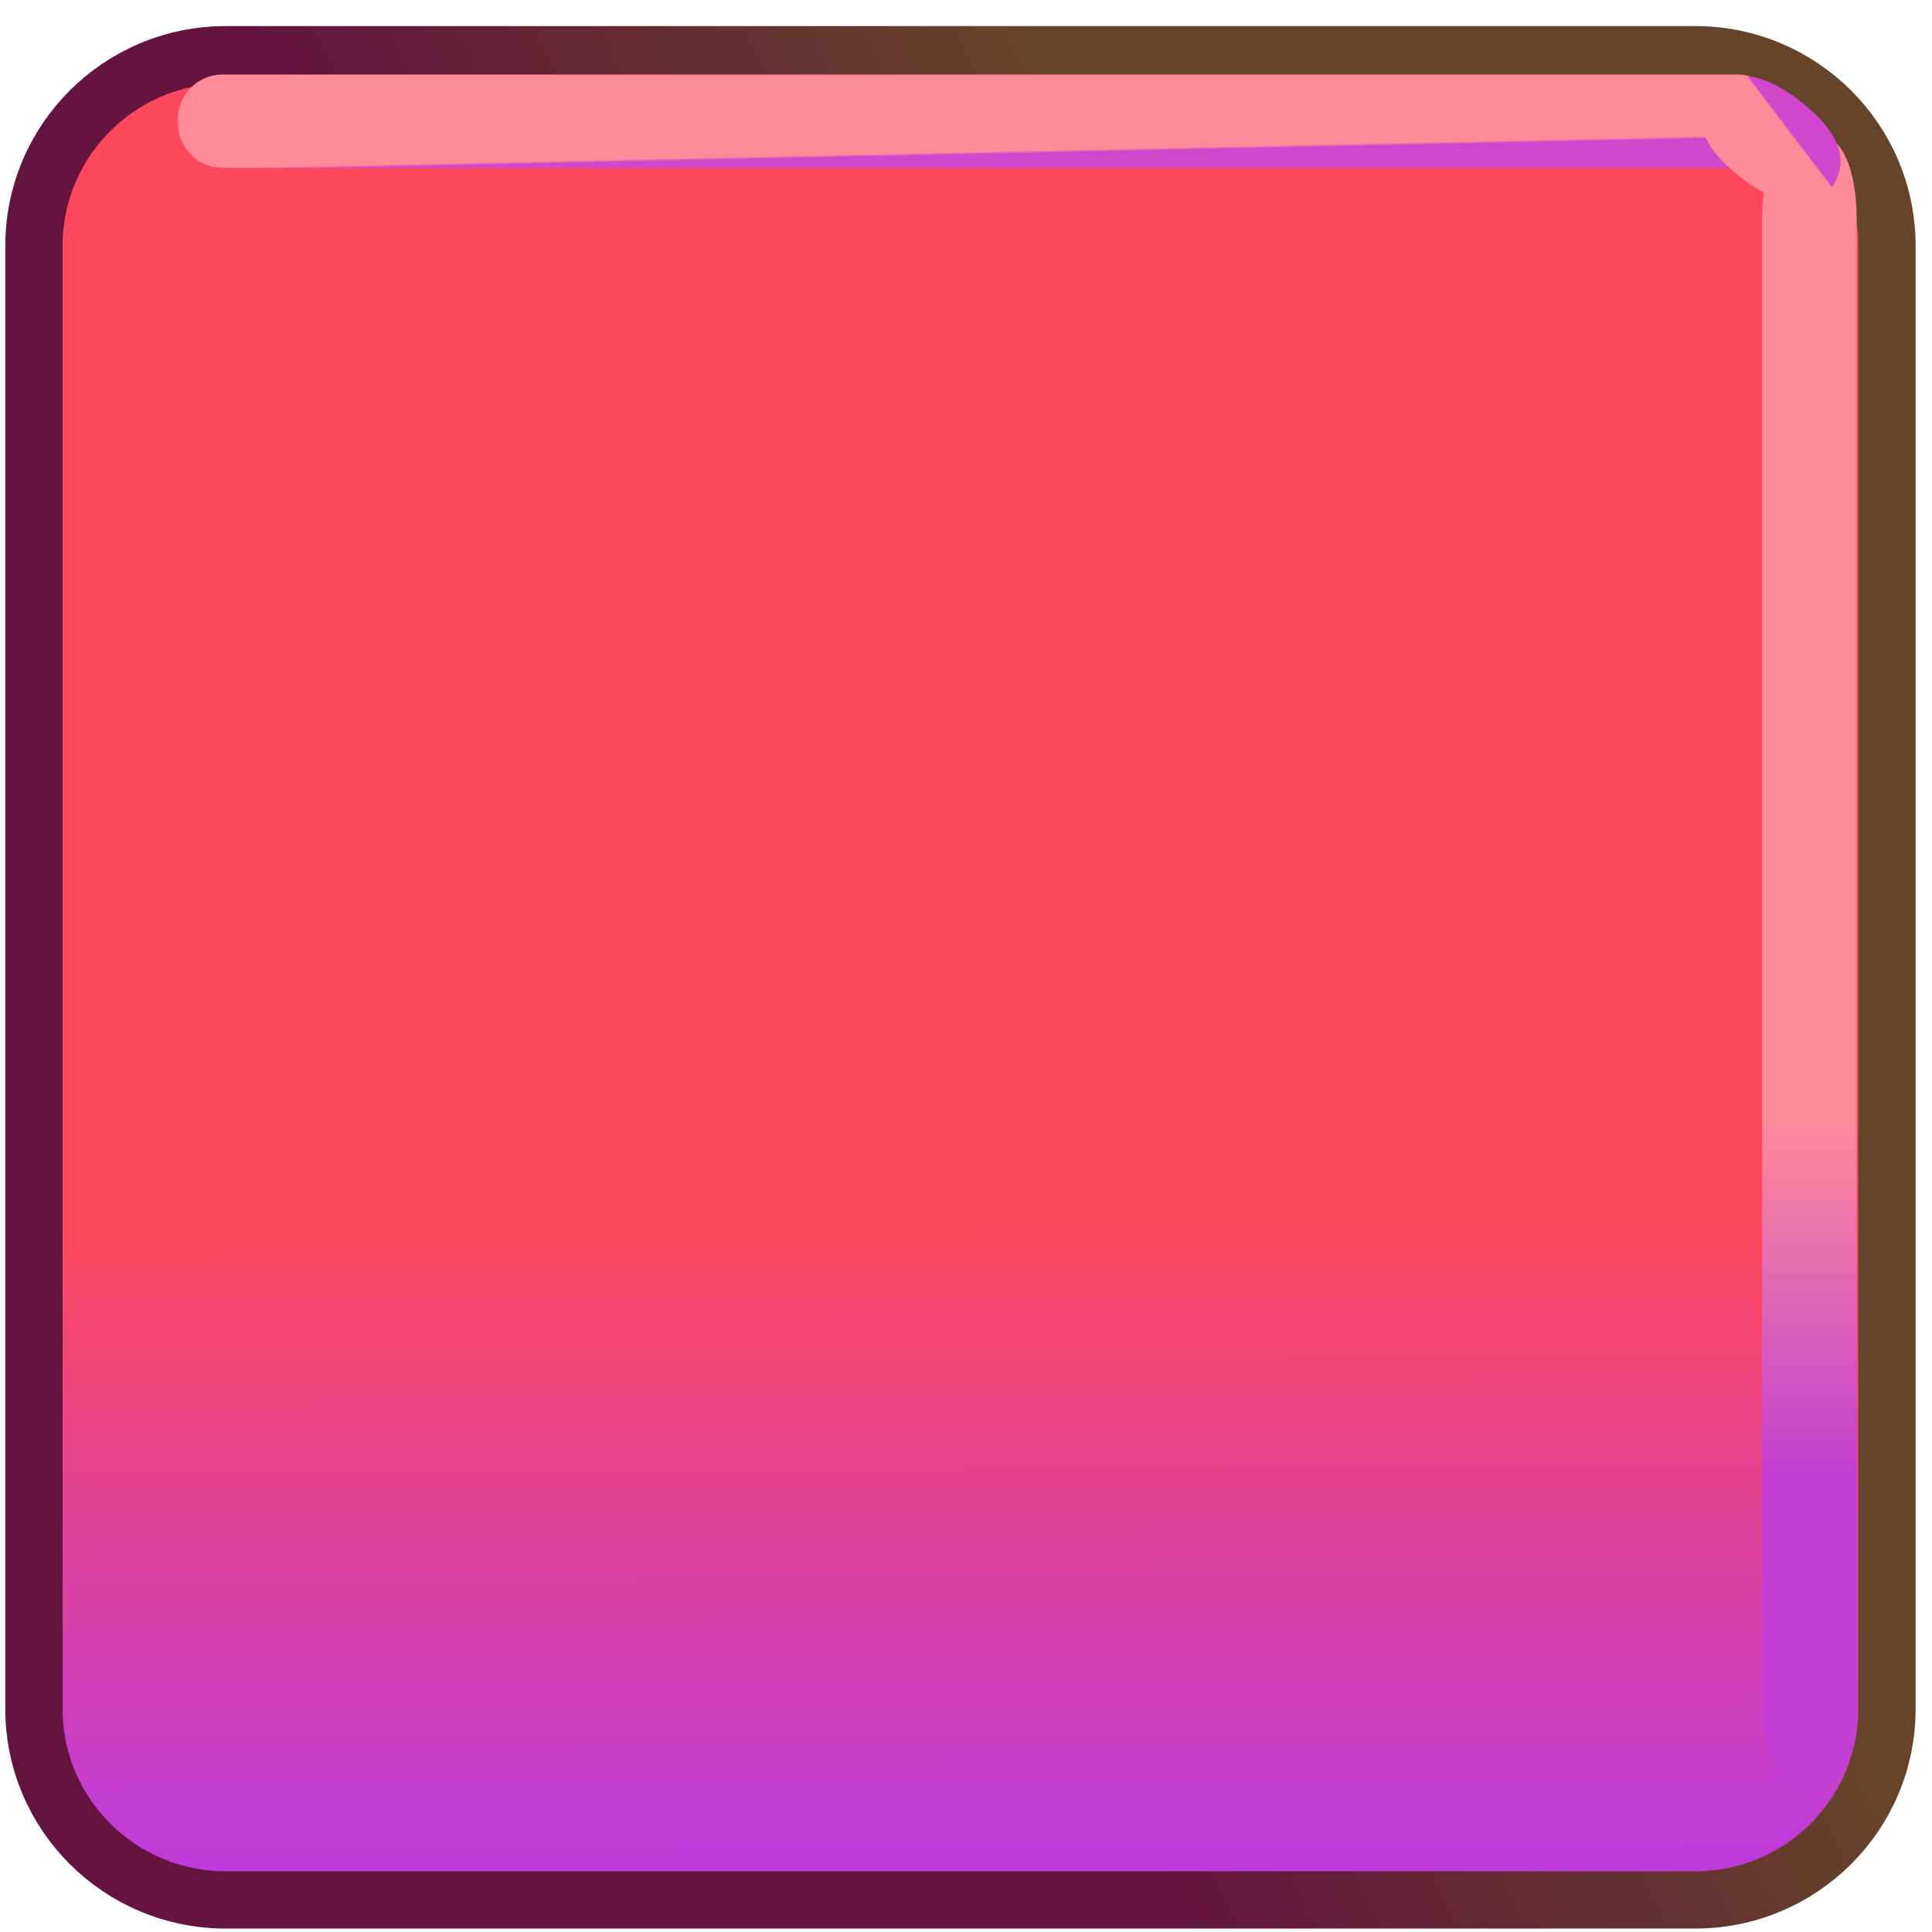
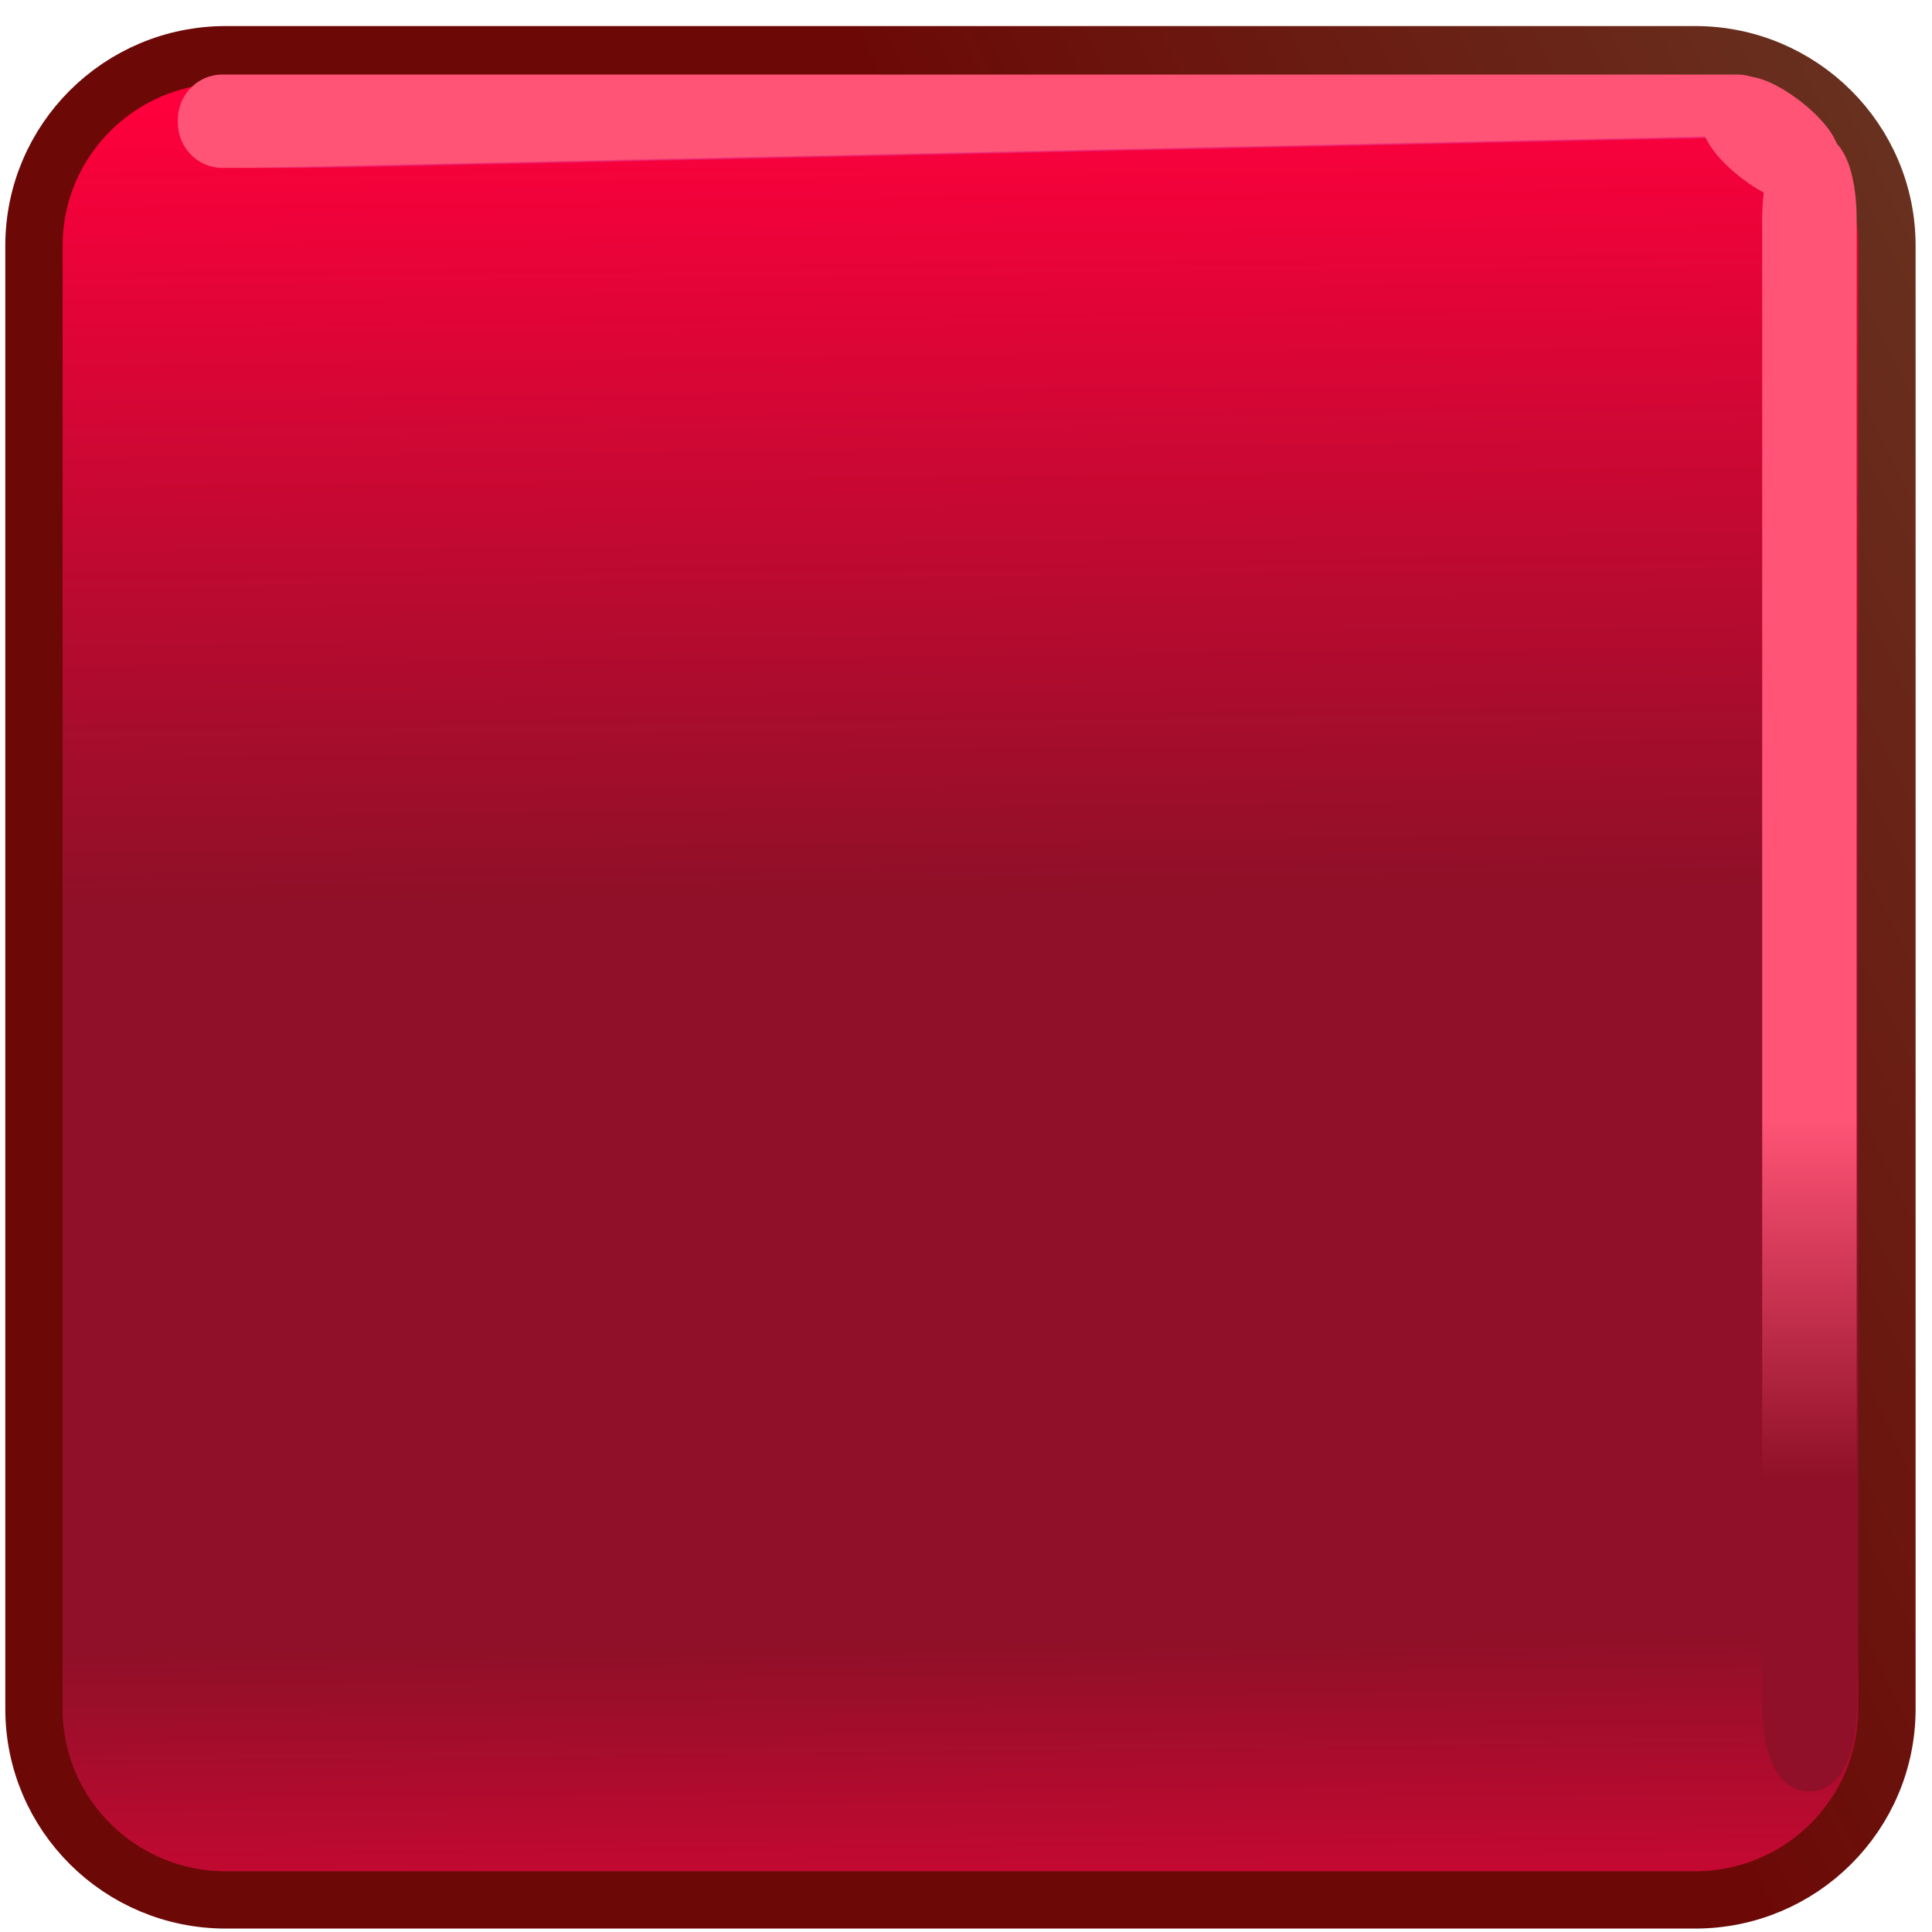
- <svg xmlns="http://www.w3.org/2000/svg" width="245.761pt" height="245.761pt" viewBox="0 0 245.761 245.761">
-   <defs>
-     <linearGradient id="gradient0" gradientUnits="objectBoundingBox" x1="0.383" y1="0.371" x2="0.385" y2="1.111" spreadMethod="pad">
-       <stop stop-color="#ff485d" offset="0.353" stop-opacity="1" />
-       <stop stop-color="#ad39ff" offset="0.937" stop-opacity="1" />
-       <stop stop-color="#f8ca4c" offset="1" stop-opacity="1" />
+ <svg xmlns="http://www.w3.org/2000/svg" width="245.761pt" height="245.761pt" viewBox="0 0 245.761 245.761" version="1.1" id="svg35">
+   <defs id="defs29">
+     <linearGradient id="gradient0" gradientUnits="userSpaceOnUse" x1="87.962" y1="5.34" x2="91.057" y2="269.913" spreadMethod="pad" gradientTransform="scale(1.002042,0.9979618)">
+       <stop stop-color="#ff485d" offset="0" stop-opacity="1" id="stop2" style="stop-color:#ff003c;stop-opacity:1;" />
+       <stop stop-color="#ff485d" offset="0.393" stop-opacity="1" id="stop1015" style="stop-color:#8f1028;stop-opacity:1;" />
+       <stop stop-color="#ad39ff" offset="0.758" stop-opacity="1" id="stop4" style="stop-color:#8f1028;stop-opacity:1;" />
+       <stop stop-color="#ad39ff" offset="1" stop-opacity="1" id="stop1013" style="stop-color:#ff003c;stop-opacity:1;" />
    </linearGradient>
    <linearGradient id="gradient1" gradientUnits="objectBoundingBox" x1="-0.249" y1="1.022" x2="1.347" y2="0.245" spreadMethod="pad">
-       <stop stop-color="#64143e" offset="0.442" stop-opacity="1" />
-       <stop stop-color="#66442a" offset="0.651" stop-opacity="1" />
+       <stop stop-color="#64143e" offset="0.602" stop-opacity="1" id="stop9" style="stop-color:#6c0907;stop-opacity:1;" />
+       <stop stop-color="#66442a" offset="1" stop-opacity="1" id="stop11" />
    </linearGradient>
    <linearGradient id="gradient2" gradientUnits="objectBoundingBox" x1="0" y1="0" x2="1" y2="1" spreadMethod="pad">
-       <stop stop-color="#ff8b98" offset="0.961" stop-opacity="1" />
-       <stop stop-color="#d146cc" offset="1" stop-opacity="1" />
+       <stop stop-color="#ff8b98" offset="0.961" stop-opacity="1" id="stop14" style="stop-color:#ff5476;stop-opacity:1;" />
+       <stop stop-color="#d146cc" offset="1" stop-opacity="1" id="stop16" style="stop-color:#d146cc;stop-opacity:0.004;" />
    </linearGradient>
    <linearGradient id="gradient3" gradientUnits="objectBoundingBox" x1="1" y1="0.009" x2="1" y2="1" spreadMethod="pad">
-       <stop stop-color="#ff8b98" offset="0.595" stop-opacity="1" />
-       <stop stop-color="#c33dd4" offset="0.827" stop-opacity="1" />
+       <stop stop-color="#ff8b98" offset="0.595" stop-opacity="1" id="stop19" style="stop-color:#ff5476;stop-opacity:1;" />
+       <stop stop-color="#c33dd4" offset="0.827" stop-opacity="1" id="stop21" style="stop-color:#8f1028;stop-opacity:1;" />
    </linearGradient>
    <linearGradient id="gradient4" gradientUnits="objectBoundingBox" x1="0" y1="0" x2="1" y2="1" spreadMethod="pad">
-       <stop stop-color="#ff8b98" offset="0.961" stop-opacity="1" />
-       <stop stop-color="#d146cc" offset="1" stop-opacity="1" />
+       <stop stop-color="#ff8b98" offset="0.961" stop-opacity="1" id="stop24" style="stop-color:#ff5476;stop-opacity:1;" />
+       <stop stop-color="#d146cc" offset="1" stop-opacity="1" id="stop26" style="stop-color:#ff5476;stop-opacity:1;" />
    </linearGradient>
  </defs>
-   <rect id="shape0" transform="matrix(0.9846154 0 0 0.9846154 4.32 6.960004)" fill="url(#gradient0)" fill-rule="evenodd" stroke="url(#gradient1)" stroke-width="7.404" stroke-linecap="square" stroke-linejoin="bevel" width="239.393" height="238.387" rx="24.781" ry="24.677" />
+   <rect id="shape0" fill="url(#gradient0)" fill-rule="evenodd" stroke="url(#gradient1)" stroke-width="7.404" stroke-linecap="square" stroke-linejoin="bevel" width="239.393" height="238.387" rx="24.781" ry="24.677" transform="matrix(0.9846154 0 0 0.9846154 4.32 6.960004)" style="fill:url(#gradient0)" />
  <rect id="shape1" transform="translate(26.46, 13.32)" fill="none" stroke="url(#gradient2)" stroke-width="7.68" stroke-linecap="square" stroke-linejoin="bevel" width="196.38" height="4.2" rx="1.82" ry="1.923" />
  <rect id="shape2" transform="translate(228, 20.52)" fill="none" stroke="url(#gradient3)" stroke-width="7.68" stroke-linecap="square" stroke-linejoin="bevel" width="4.335" height="203.52" rx="2.167" ry="7.31" />
  <path id="shape3" transform="matrix(0.6120899 -0.7907882 0.7907882 0.6120899 220.4267 15.73129)" d="M2.72 5.041C2.72 2.257 2.111 1.29958e-14 1.36 3.55271e-15C0.609 -5.8904e-15 2.75998e-15 2.257 0 5.041C-2.75998e-15 7.825 0.609 10.082 1.36 10.082C2.111 10.082 2.72 7.825 2.72 5.041L1.36 5.041Z" fill="none" stroke="url(#gradient4)" stroke-width="9.6" stroke-linecap="square" stroke-linejoin="bevel" />
</svg>
